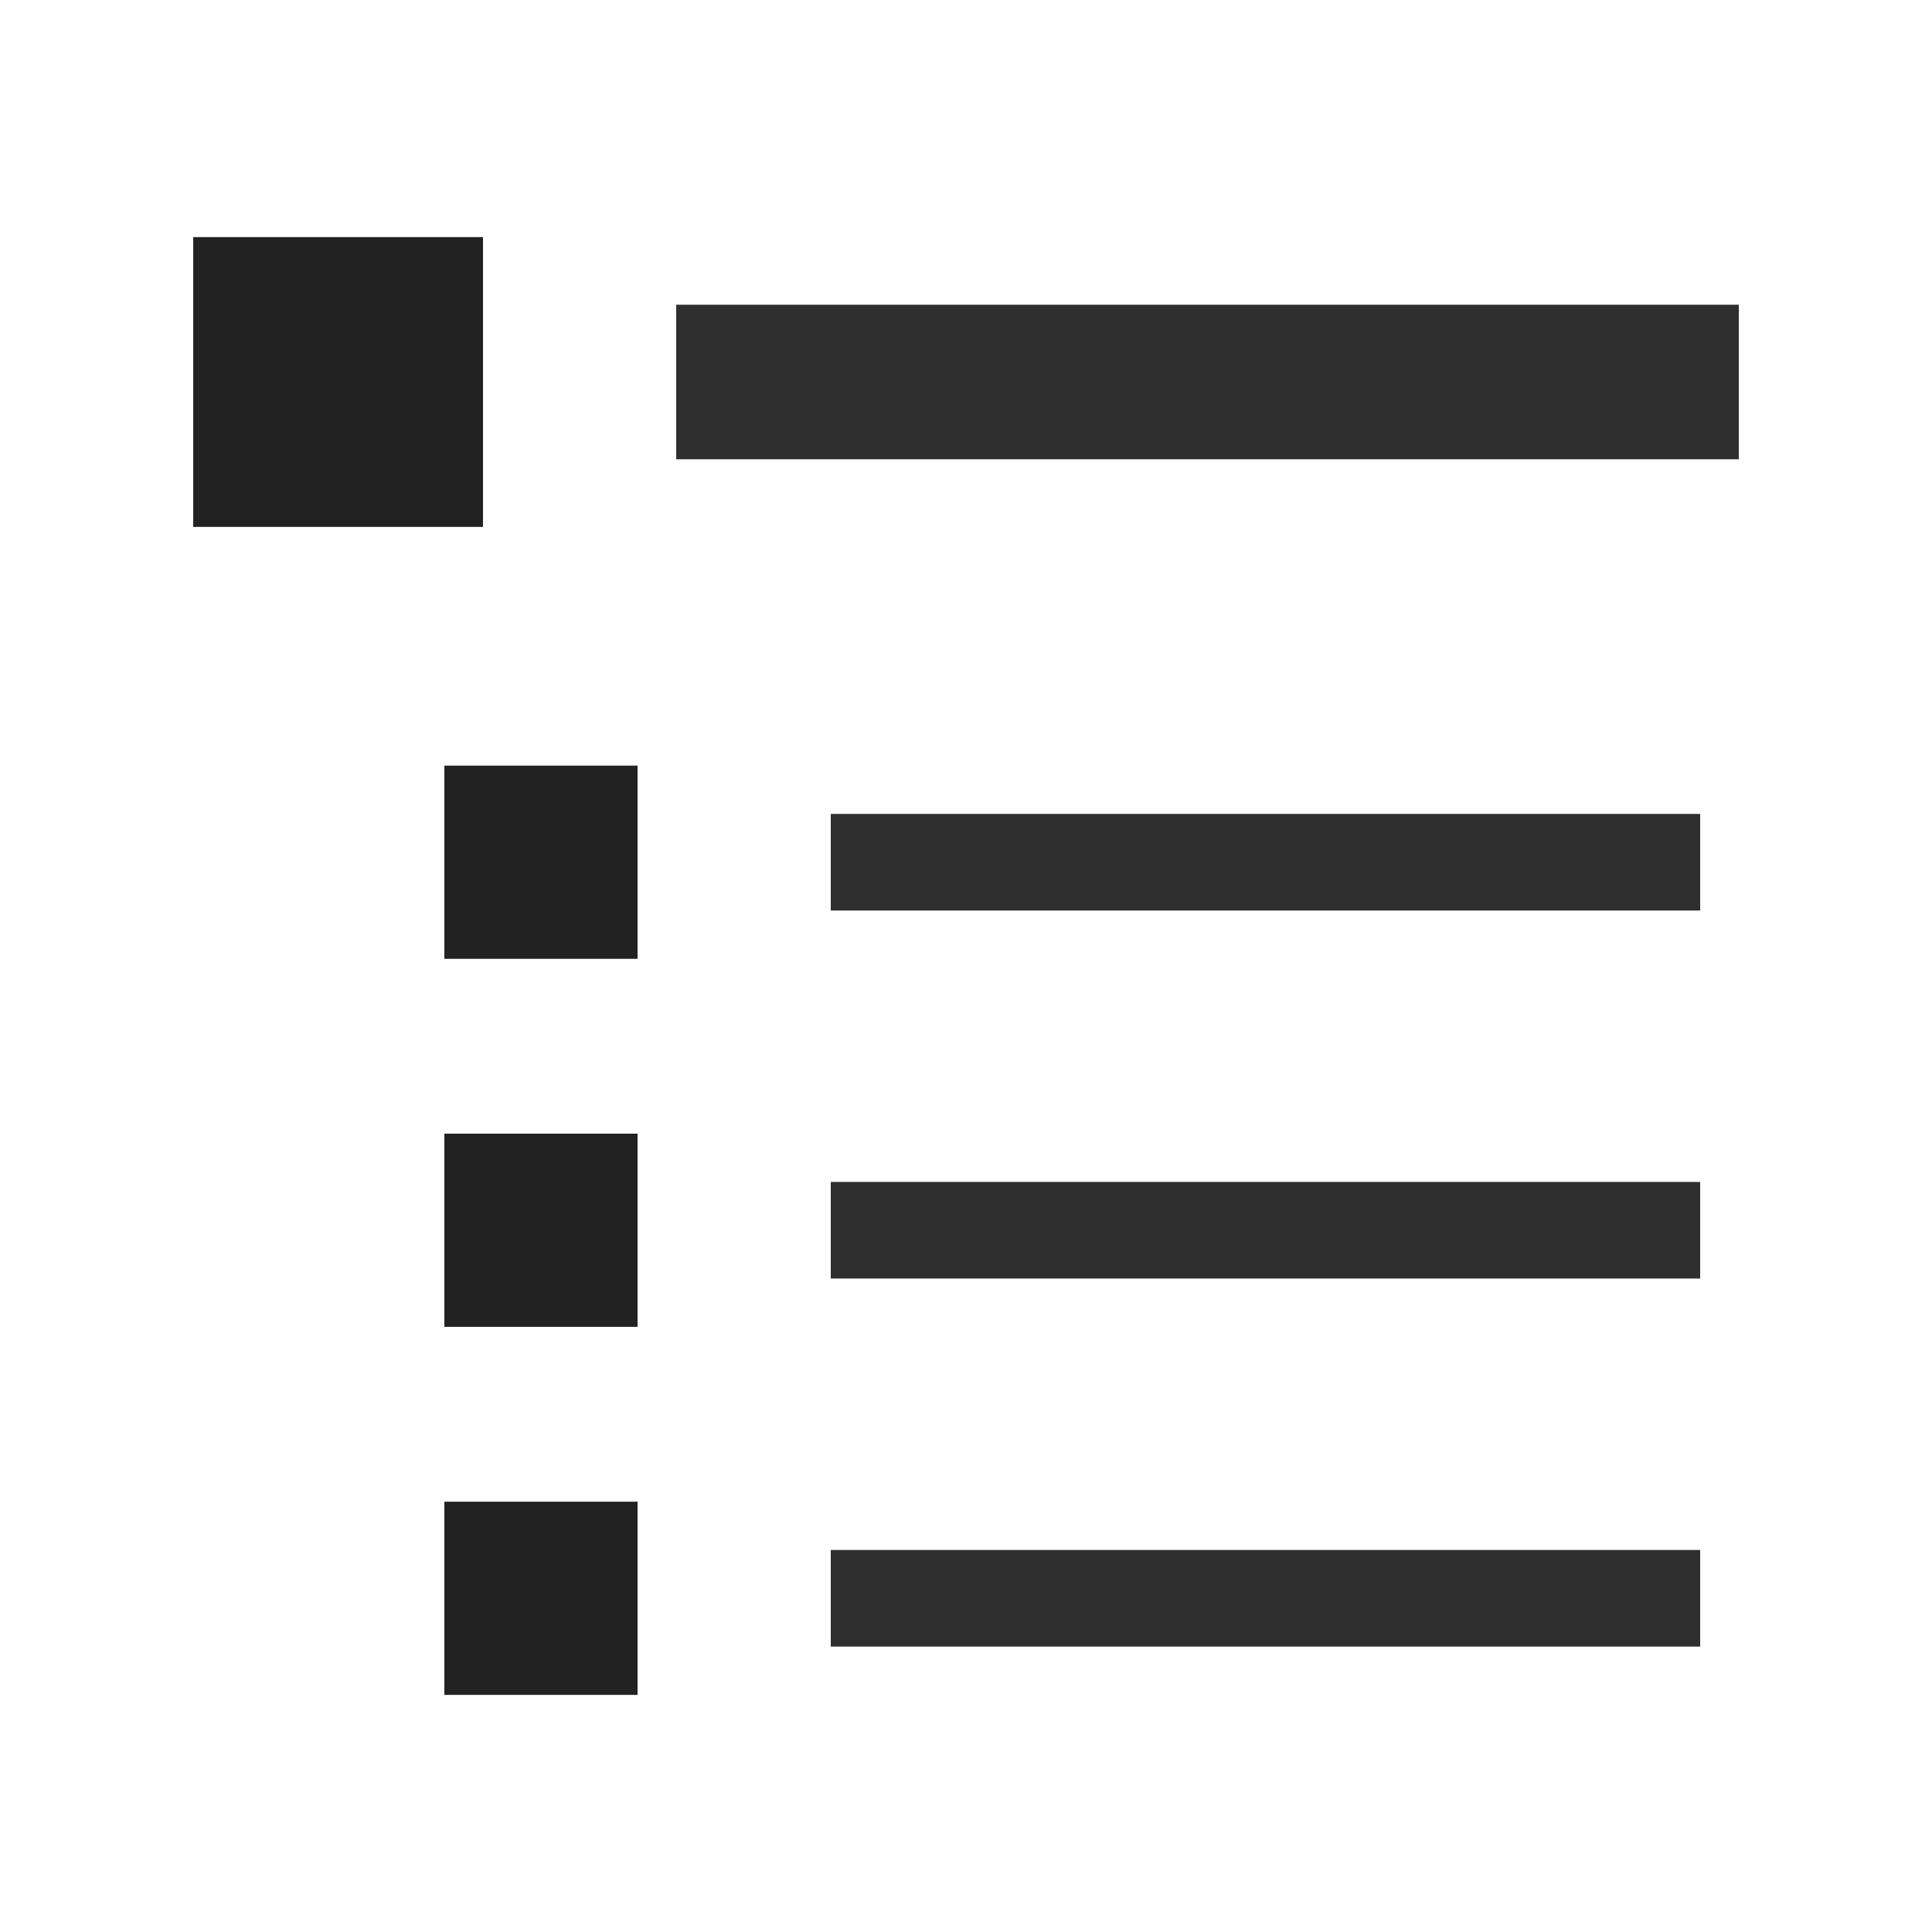
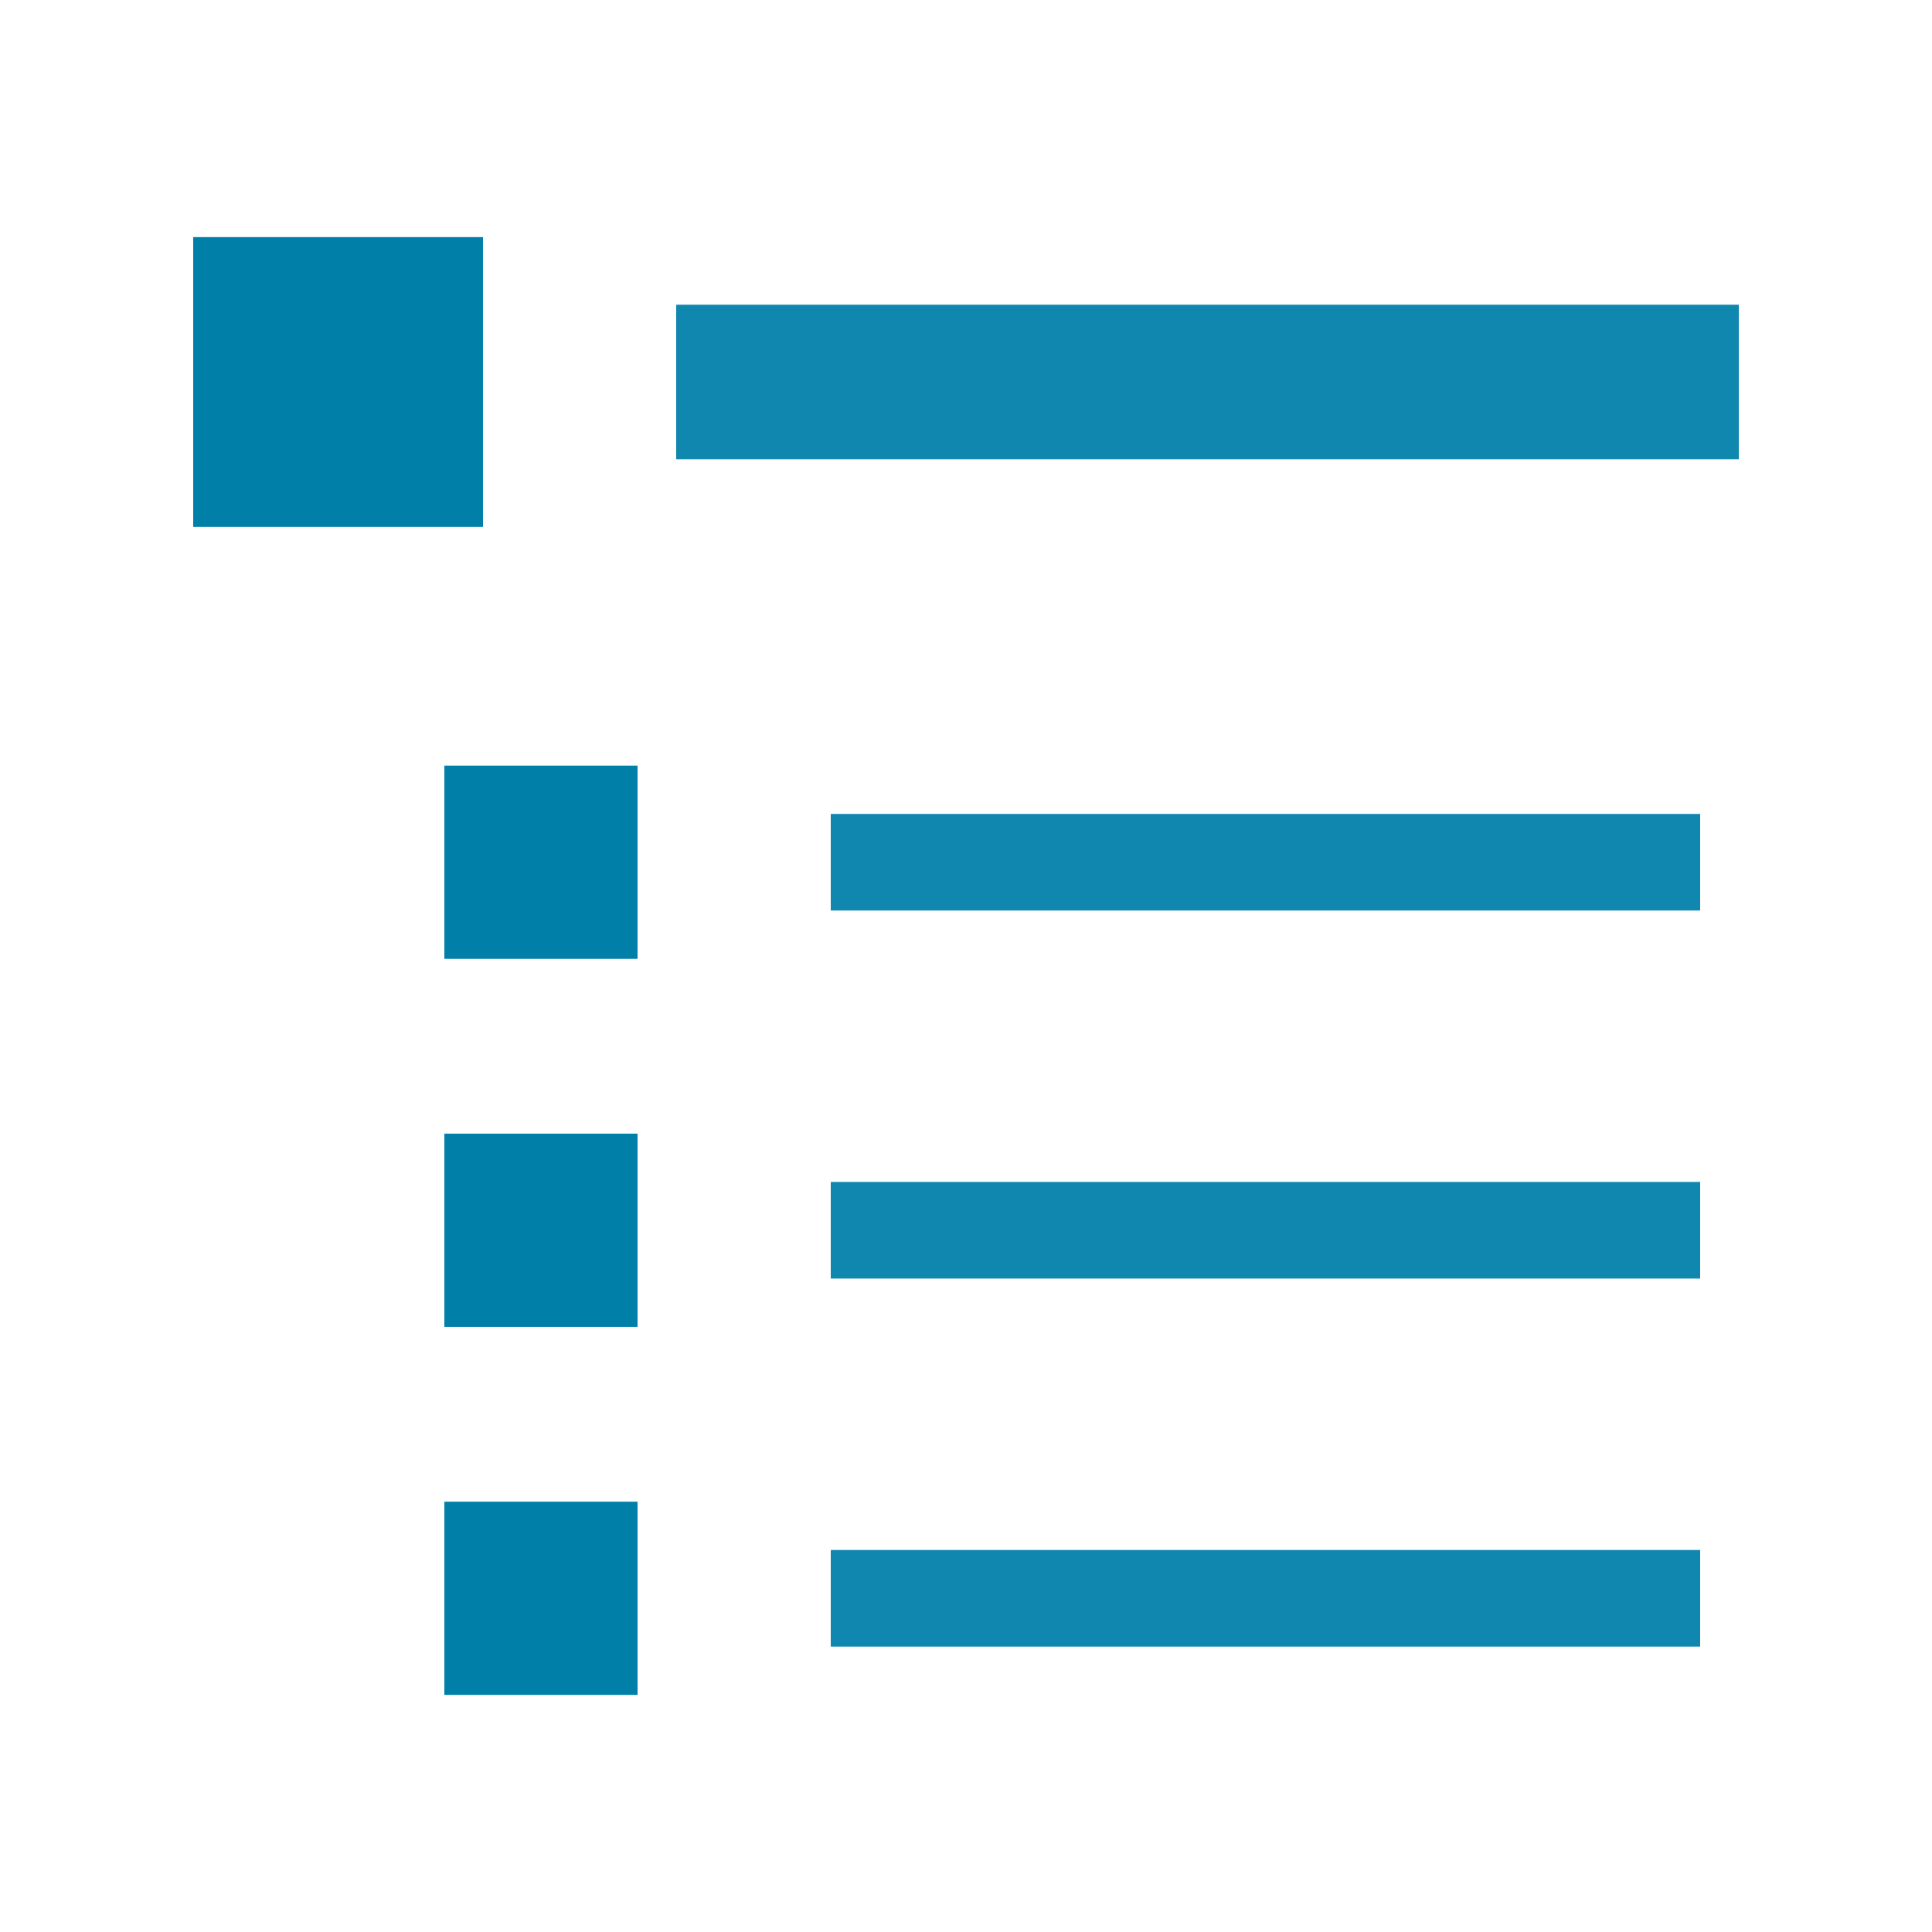
<svg xmlns="http://www.w3.org/2000/svg" version="1.1" x="0px" y="0px" viewBox="0 0 100 100" id="svg2">
  <defs id="defs10">
    </defs>
  <g transform="translate(0,-952.3622)" id="g4">
    <g id="g4238" transform="translate(-1.5e-6,-0.2053541)">
-       <path id="path4149" d="m 35,972.34 55,0" style="fill:none;fill-rule:evenodd;stroke:#222;stroke-width:8;stroke-linecap:butt;stroke-linejoin:miter;stroke-miterlimit:4;stroke-dasharray:none;stroke-opacity:0.941" />
-       <rect y="964.84" x="10" height="15" width="15" id="rect4184" style="opacity:1;fill:#222;fill-opacity:1;stroke:none;stroke-width:10;stroke-linecap:butt;stroke-linejoin:miter;stroke-miterlimit:4;stroke-dasharray:none;stroke-dashoffset:0;stroke-opacity:1" />
-       <path style="fill:none;fill-rule:evenodd;stroke:#222;stroke-width:5;stroke-linecap:butt;stroke-linejoin:miter;stroke-miterlimit:4;stroke-dasharray:none;stroke-opacity:0.941" d="m 43,1016.245 45,0" id="path4180" />
-       <rect style="opacity:1;fill:#222;fill-opacity:1;stroke:none;stroke-width:10;stroke-linecap:butt;stroke-linejoin:miter;stroke-miterlimit:4;stroke-dasharray:none;stroke-dashoffset:0;stroke-opacity:1" id="rect4186" width="10" height="10" x="23" y="1011.245" />
-       <path id="path4182" d="m 43,1035.295 45,0" style="fill:none;fill-rule:evenodd;stroke:#222;stroke-width:5;stroke-linecap:butt;stroke-linejoin:miter;stroke-miterlimit:4;stroke-dasharray:none;stroke-opacity:0.941" />
-       <rect y="1030.295" x="23" height="10" width="10" id="rect4188" style="opacity:1;fill:#222;fill-opacity:1;stroke:none;stroke-width:10;stroke-linecap:butt;stroke-linejoin:miter;stroke-miterlimit:4;stroke-dasharray:none;stroke-dashoffset:0;stroke-opacity:1" />
-       <path id="path4210" d="m 43,997.196 45,0" style="fill:none;fill-rule:evenodd;stroke:#222;stroke-width:5;stroke-linecap:butt;stroke-linejoin:miter;stroke-miterlimit:4;stroke-dasharray:none;stroke-opacity:0.941" />
-       <rect y="992.196" x="23" height="10" width="10" id="rect4212" style="opacity:1;fill:#222;fill-opacity:1;stroke:none;stroke-width:10;stroke-linecap:butt;stroke-linejoin:miter;stroke-miterlimit:4;stroke-dasharray:none;stroke-dashoffset:0;stroke-opacity:1" />
+       <path id="path4149" d="m 35,972.34 55,0" style="fill:none;fill-rule:evenodd;stroke:#0080a9;stroke-width:8;stroke-linecap:butt;stroke-linejoin:miter;stroke-miterlimit:4;stroke-dasharray:none;stroke-opacity:0.941" />
+       <rect y="964.84" x="10" height="15" width="15" id="rect4184" style="opacity:1;fill:#0080a9;fill-opacity:1;stroke:none;stroke-width:10;stroke-linecap:butt;stroke-linejoin:miter;stroke-miterlimit:4;stroke-dasharray:none;stroke-dashoffset:0;stroke-opacity:1" />
+       <path style="fill:none;fill-rule:evenodd;stroke:#0080a9;stroke-width:5;stroke-linecap:butt;stroke-linejoin:miter;stroke-miterlimit:4;stroke-dasharray:none;stroke-opacity:0.941" d="m 43,1016.245 45,0" id="path4180" />
+       <rect style="opacity:1;fill:#0080a9;fill-opacity:1;stroke:none;stroke-width:10;stroke-linecap:butt;stroke-linejoin:miter;stroke-miterlimit:4;stroke-dasharray:none;stroke-dashoffset:0;stroke-opacity:1" id="rect4186" width="10" height="10" x="23" y="1011.245" />
+       <path id="path4182" d="m 43,1035.295 45,0" style="fill:none;fill-rule:evenodd;stroke:#0080a9;stroke-width:5;stroke-linecap:butt;stroke-linejoin:miter;stroke-miterlimit:4;stroke-dasharray:none;stroke-opacity:0.941" />
+       <rect y="1030.295" x="23" height="10" width="10" id="rect4188" style="opacity:1;fill:#0080a9;fill-opacity:1;stroke:none;stroke-width:10;stroke-linecap:butt;stroke-linejoin:miter;stroke-miterlimit:4;stroke-dasharray:none;stroke-dashoffset:0;stroke-opacity:1" />
+       <path id="path4210" d="m 43,997.196 45,0" style="fill:none;fill-rule:evenodd;stroke:#0080a9;stroke-width:5;stroke-linecap:butt;stroke-linejoin:miter;stroke-miterlimit:4;stroke-dasharray:none;stroke-opacity:0.941" />
+       <rect y="992.196" x="23" height="10" width="10" id="rect4212" style="opacity:1;fill:#0080a9;fill-opacity:1;stroke:none;stroke-width:10;stroke-linecap:butt;stroke-linejoin:miter;stroke-miterlimit:4;stroke-dasharray:none;stroke-dashoffset:0;stroke-opacity:1" />
    </g>
  </g>
</svg>
